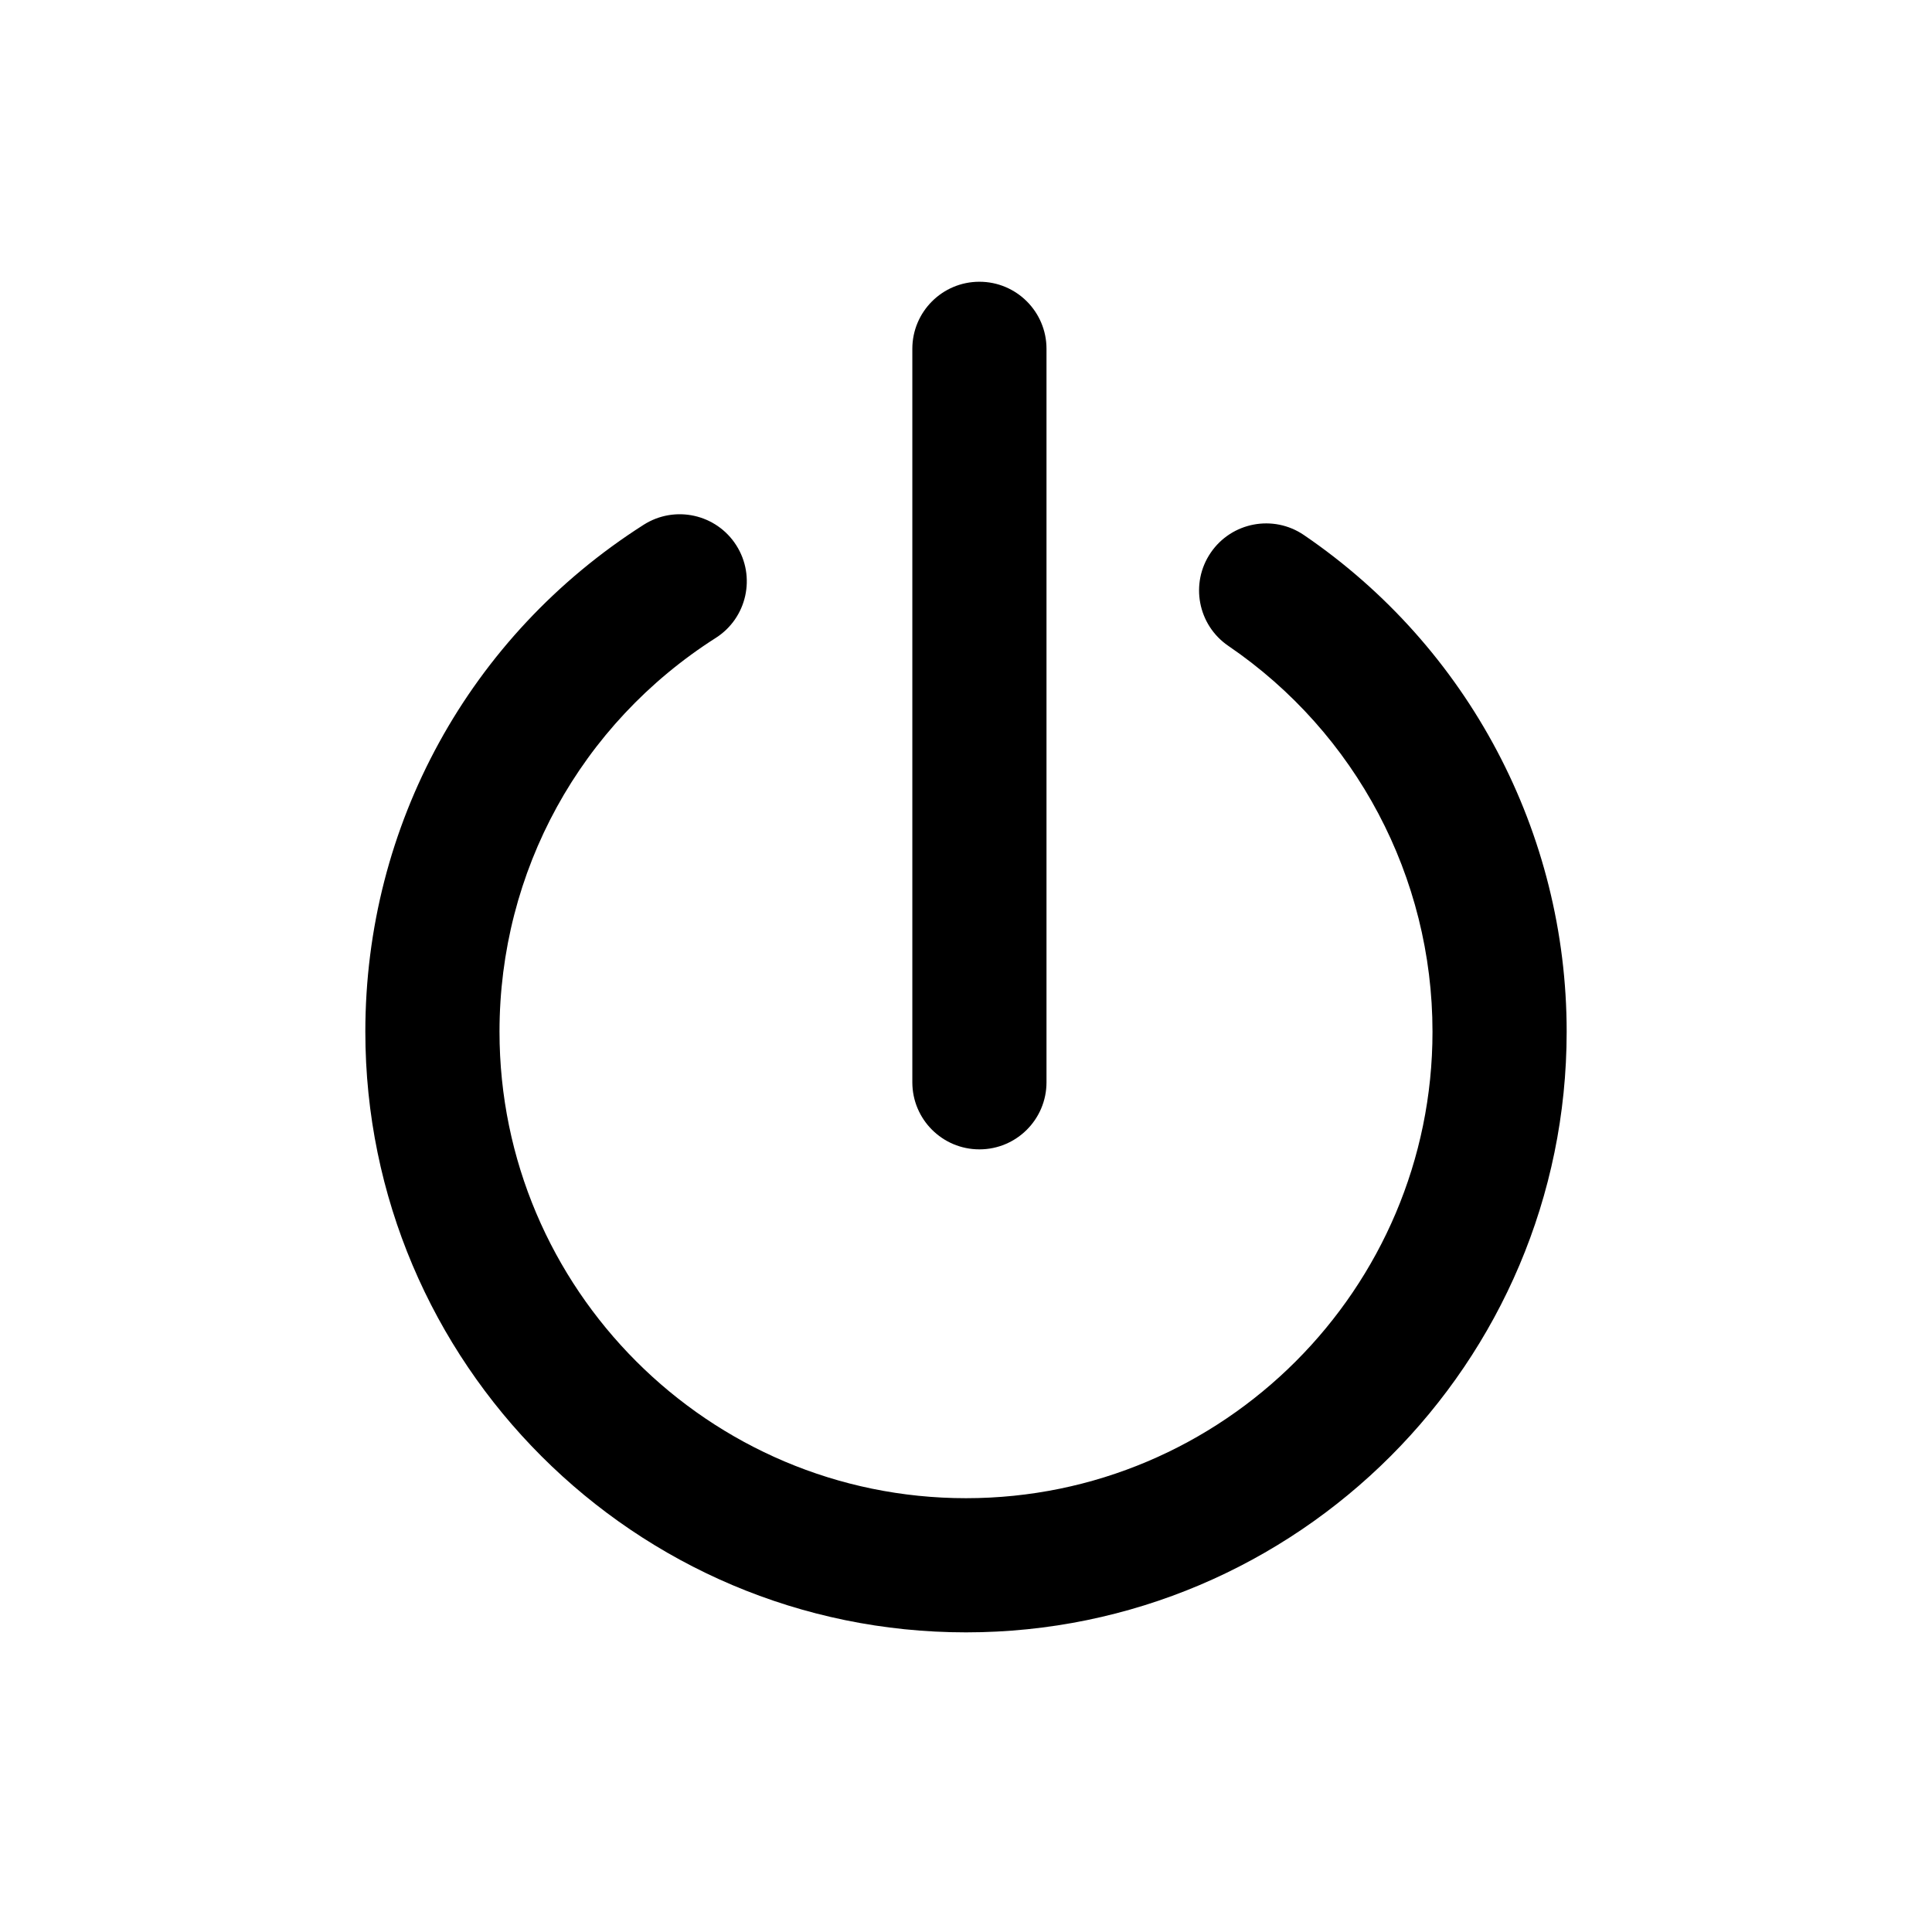
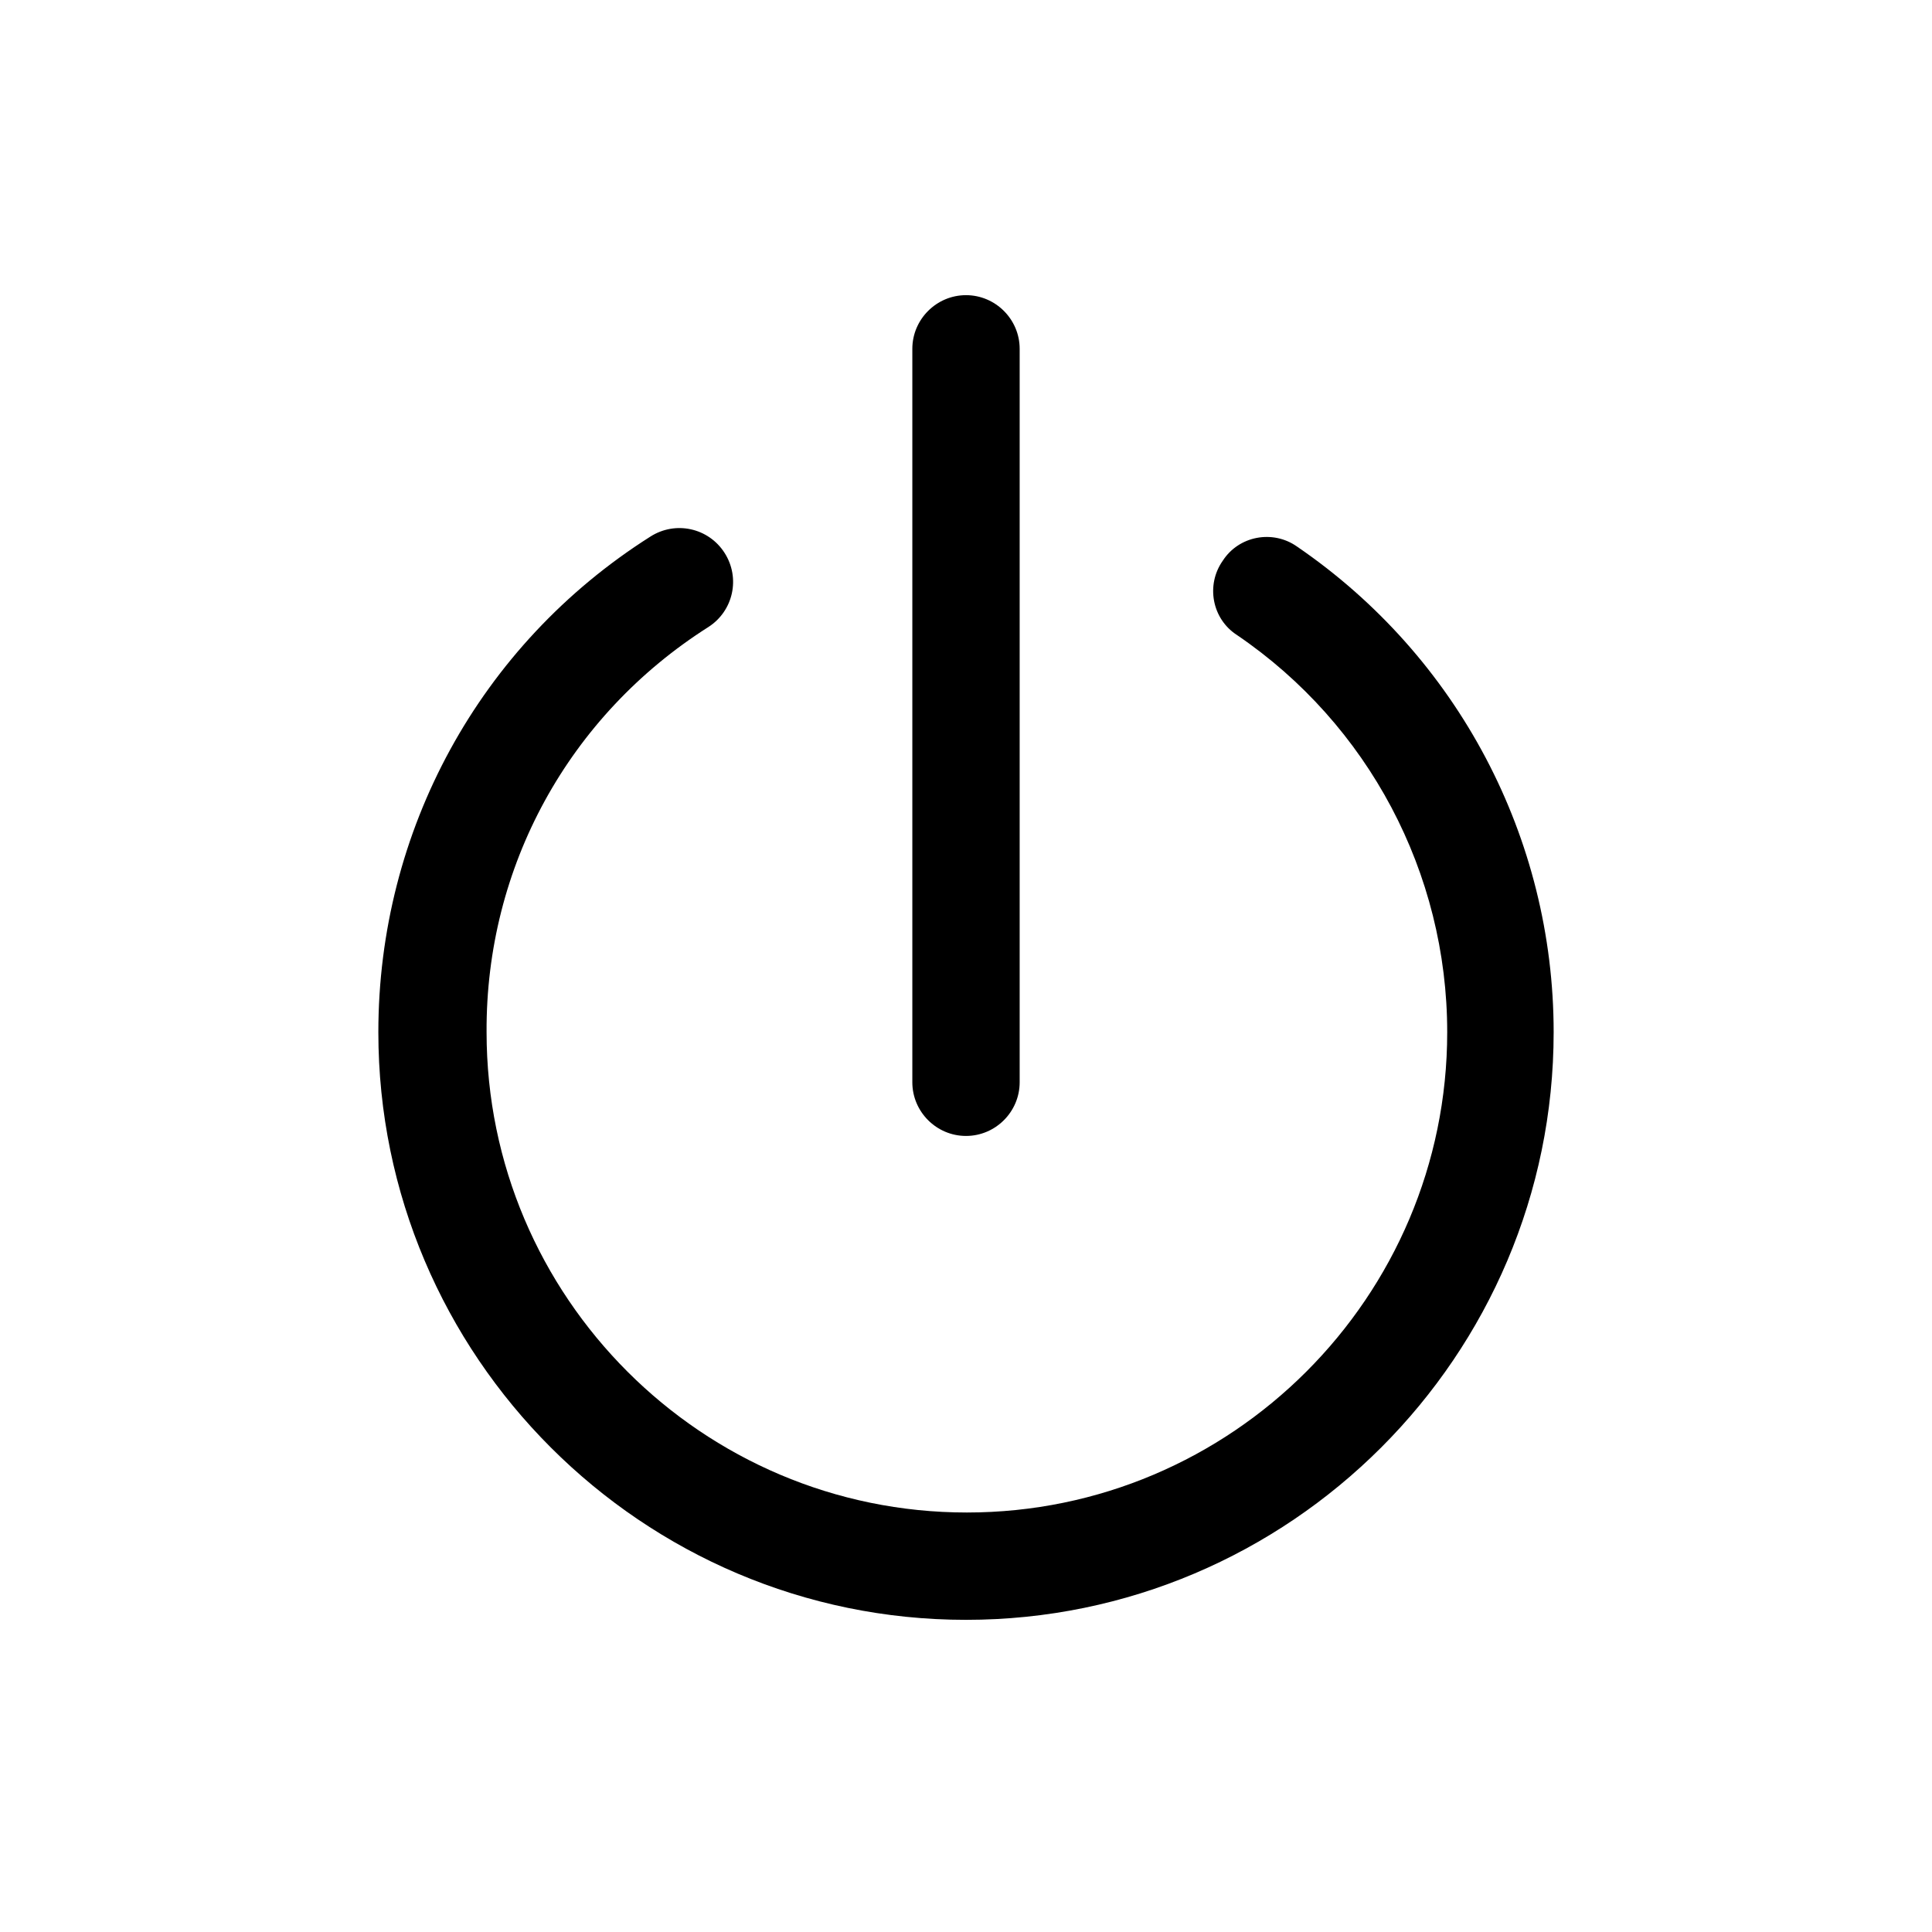
- <svg xmlns="http://www.w3.org/2000/svg" version="1.1" id="Layer_1" x="0px" y="0px" width="216px" height="216px" viewBox="0 0 216 216" style="enable-background:new 0 0 216 216;" xml:space="preserve">
-   <path d="M80.022,71.32c3.494-2.226,4.521-6.862,2.296-10.355c-2.225-3.494-6.86-4.52-10.354-2.296  c-19.486,12.413-31.119,33.601-31.119,56.676c0,37.029,30.126,67.155,67.155,67.155s67.155-30.126,67.155-67.155  c0-22.232-10.98-42.989-29.374-55.525c-3.42-2.333-8.088-1.449-10.421,1.973c-2.333,3.423-1.449,8.088,1.974,10.421  c14.29,9.74,22.821,25.864,22.821,43.131c0,28.759-23.396,52.155-52.155,52.155s-52.155-23.396-52.155-52.155  C55.845,97.422,64.883,80.964,80.022,71.32z" />
-   <path d="M117,121V39c0-4.142-3.357-7.5-7.5-7.5S102,34.858,102,39v82c0,4.143,3.357,7.5,7.5,7.5S117,125.143,117,121z" />
+ <svg xmlns="http://www.w3.org/2000/svg" version="1.1" id="Layer_1" x="0px" y="0px" viewBox="0 0 216 216" enable-background="new 0 0 216 216" xml:space="preserve">
+   <g>
+     <path d="M79.2,70.1c2.8-1.8,3.6-5.5,1.8-8.3c-1.8-2.8-5.5-3.6-8.3-1.8c-19.1,12.1-30.4,32.9-30.4,55.4c0,36.2,29.5,65.7,65.7,65.7   s65.7-29.5,65.7-65.7c0-21.7-10.7-42-28.7-54.3c-2.7-1.9-6.5-1.2-8.3,1.6c-1.9,2.7-1.2,6.5,1.6,8.3c14.7,10,23.5,26.6,23.5,44.4   c0,29.6-24.1,53.7-53.7,53.7s-53.7-24.1-53.7-53.7C54.3,96.9,63.6,80,79.2,70.1z" />
+     <path d="M114,121V39c0-3.3-2.7-6-6-6s-6,2.7-6,6v82c0,3.3,2.7,6,6,6S114,124.3,114,121z" />
+   </g>
</svg>
